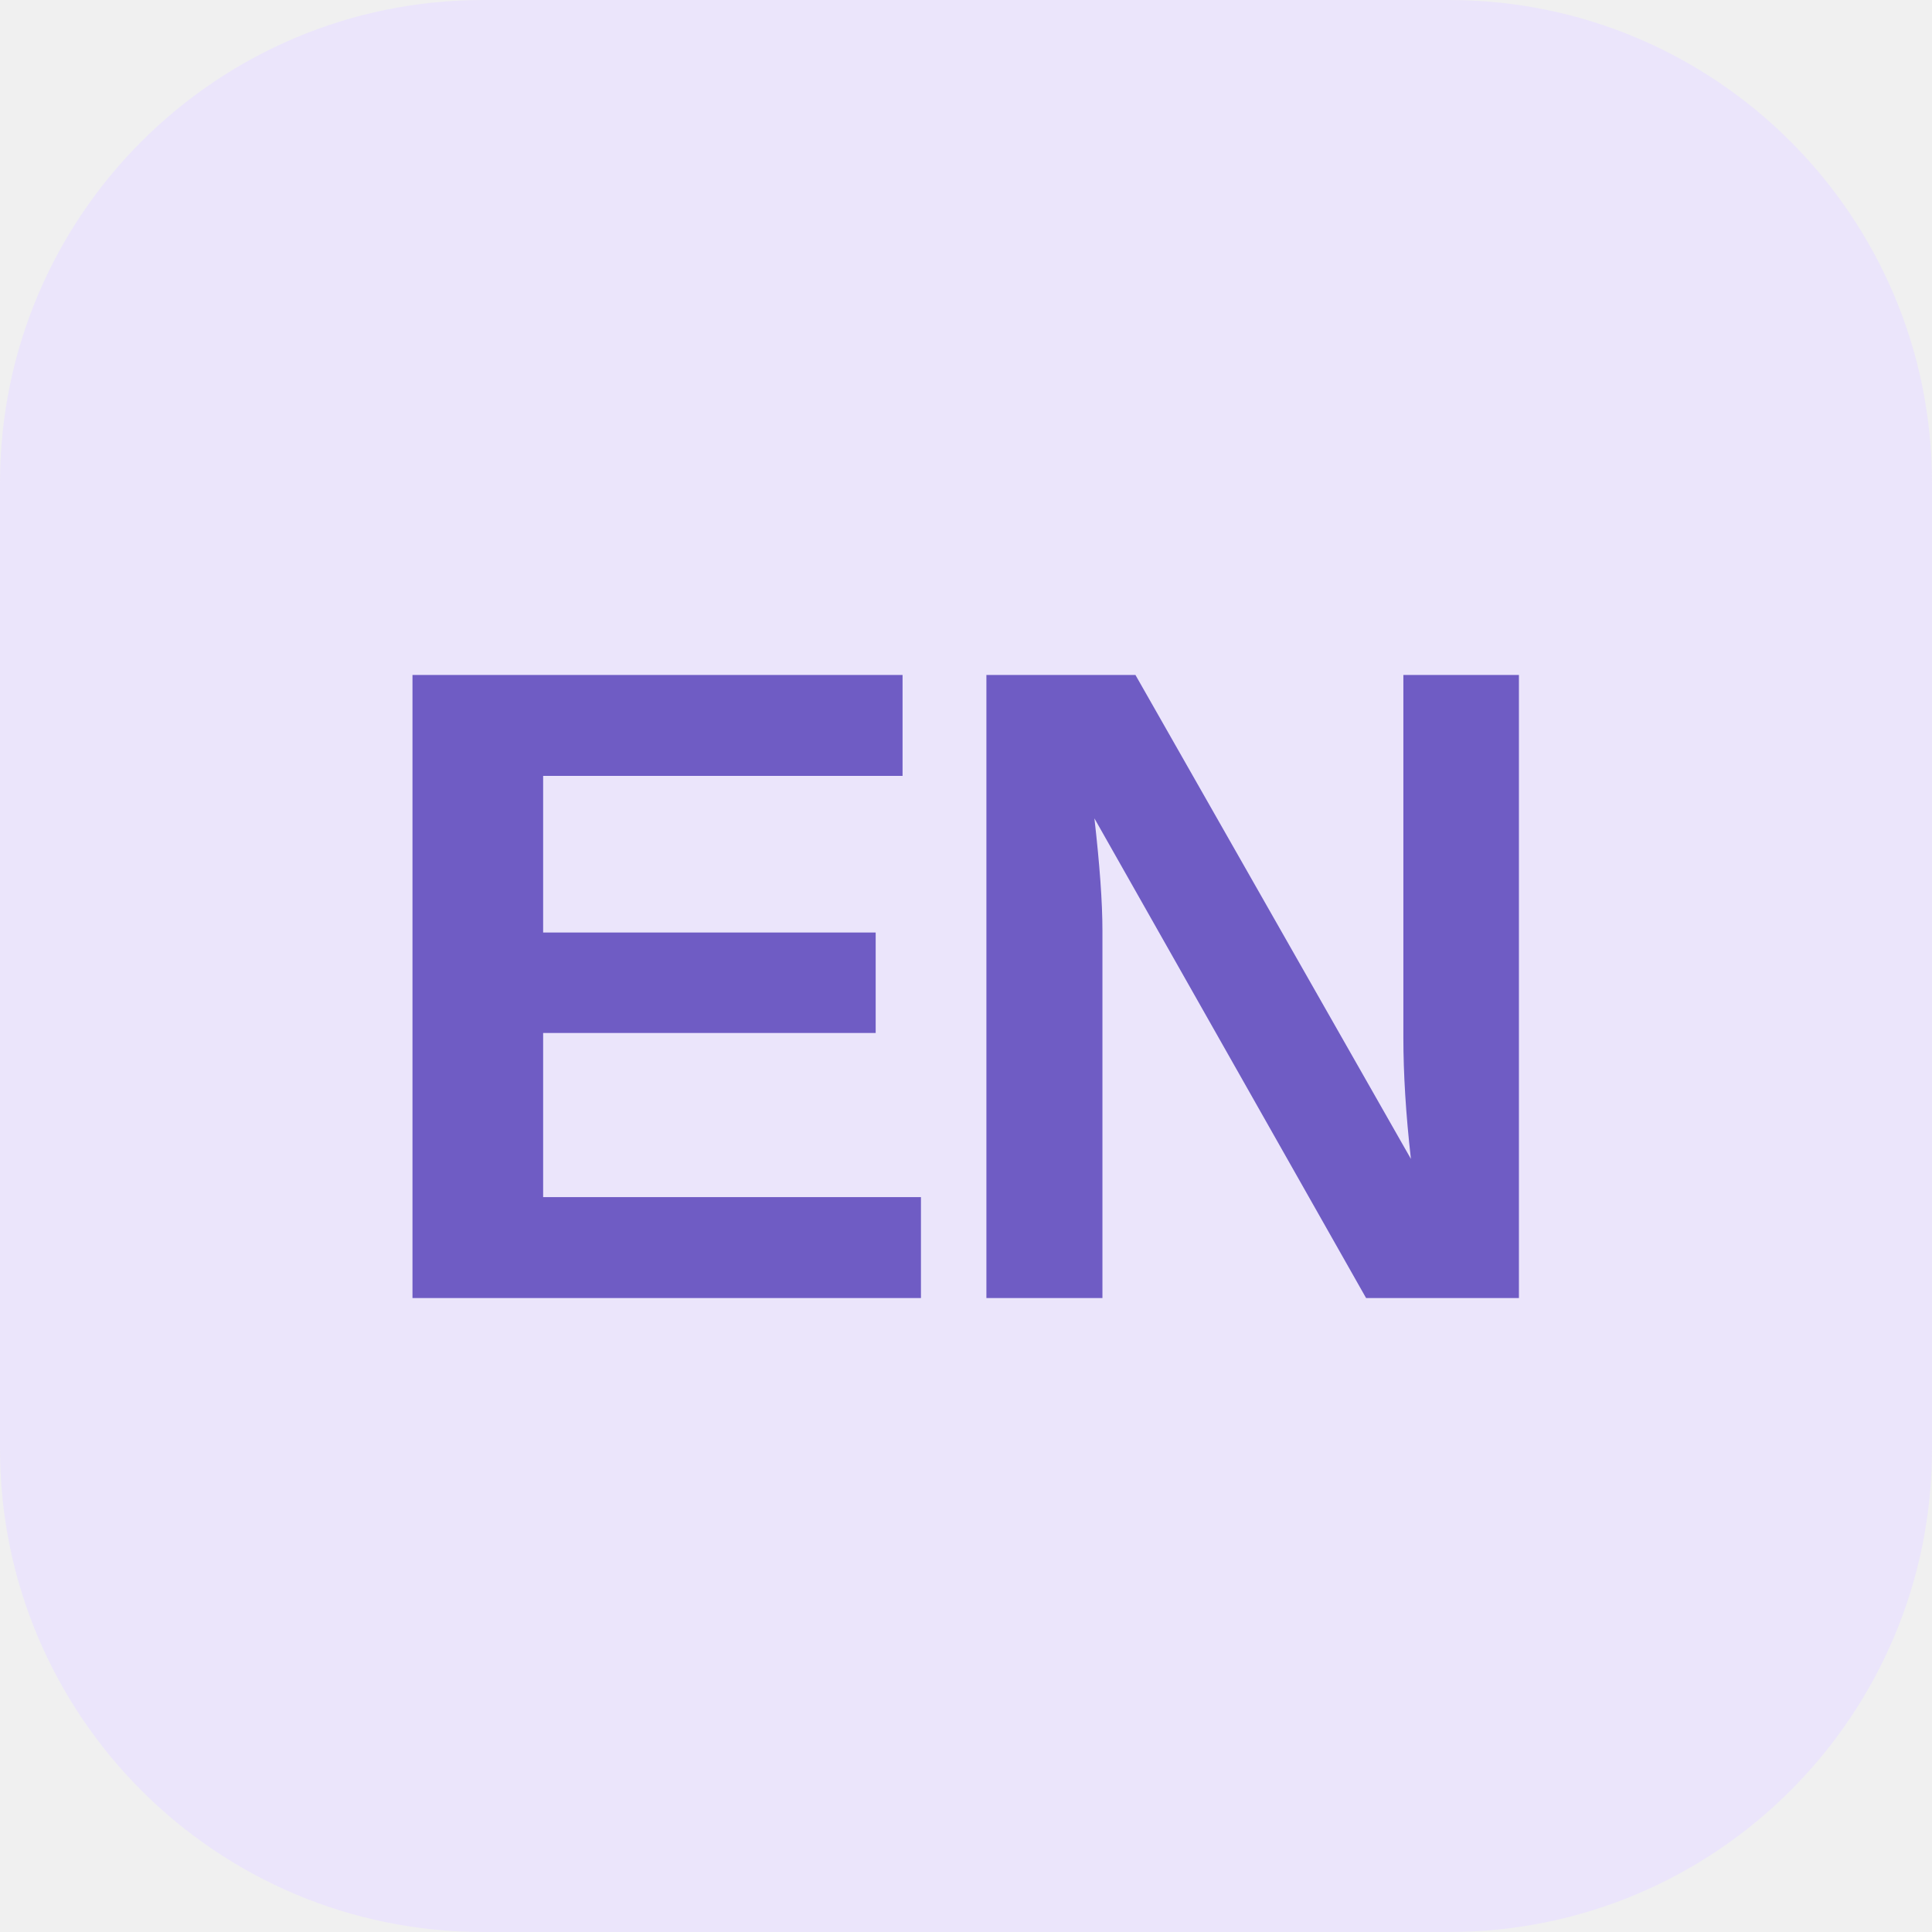
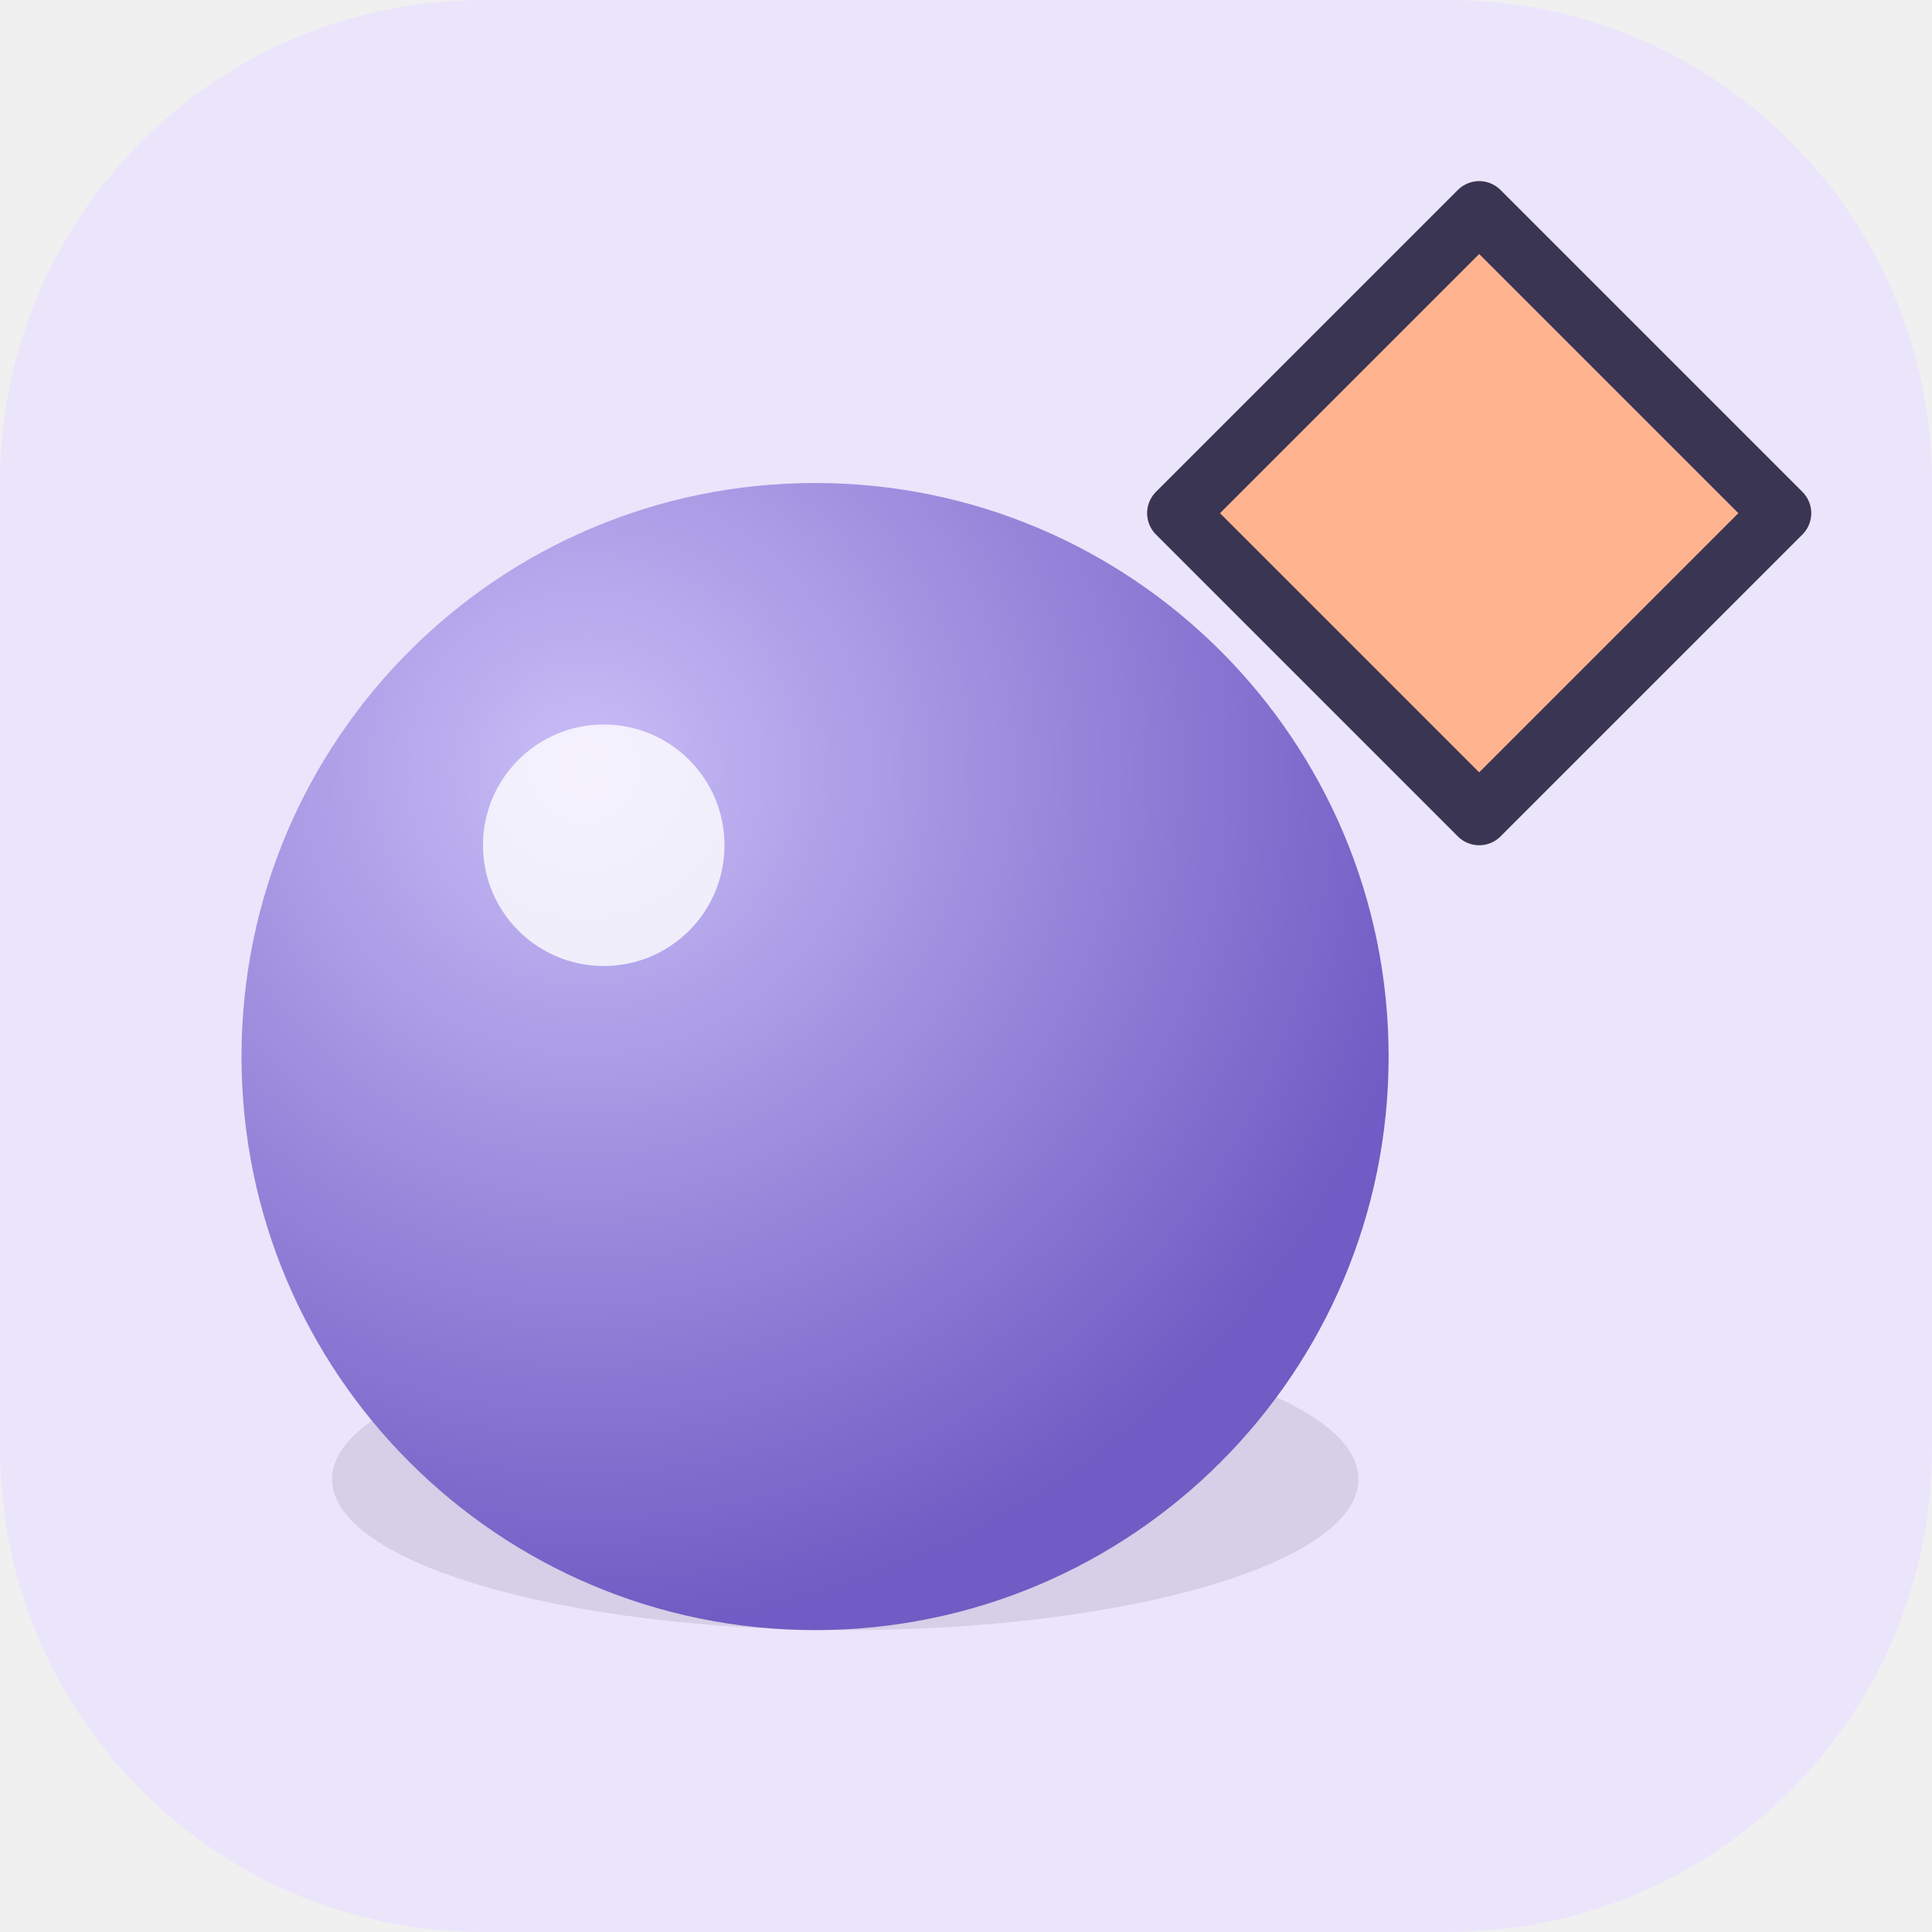
<svg xmlns="http://www.w3.org/2000/svg" viewBox="0 0 64 64">
+   <defs>
+     <radialGradient id="ball" cx="30%" cy="25%" r="75%">
+       <stop offset="0" stop-color="#c9bdf7" />
+       <stop offset="1" stop-color="#6f5cc4" />
+     </radialGradient>
+   </defs>
  <rect width="64" height="64" rx="16" fill="#ebe5fb" />
-   <text x="32" y="43" text-anchor="middle" font-family="Arial, sans-serif" font-size="30" font-weight="700" letter-spacing="-1" fill="#6f5cc4">EN</text>
+   <ellipse cx="28" cy="49" rx="17" ry="5" fill="#463f68" opacity=".14" />
+   <circle cx="27" cy="35" r="19" fill="url(#ball)" />
+   <circle cx="20" cy="28" r="4" fill="#fff" opacity=".8" />
+   <path d="M49 7 59 17 49 27 39 17Z" fill="#ffb48f" stroke="#3a3552" stroke-width="2" stroke-linejoin="round" />
</svg>
